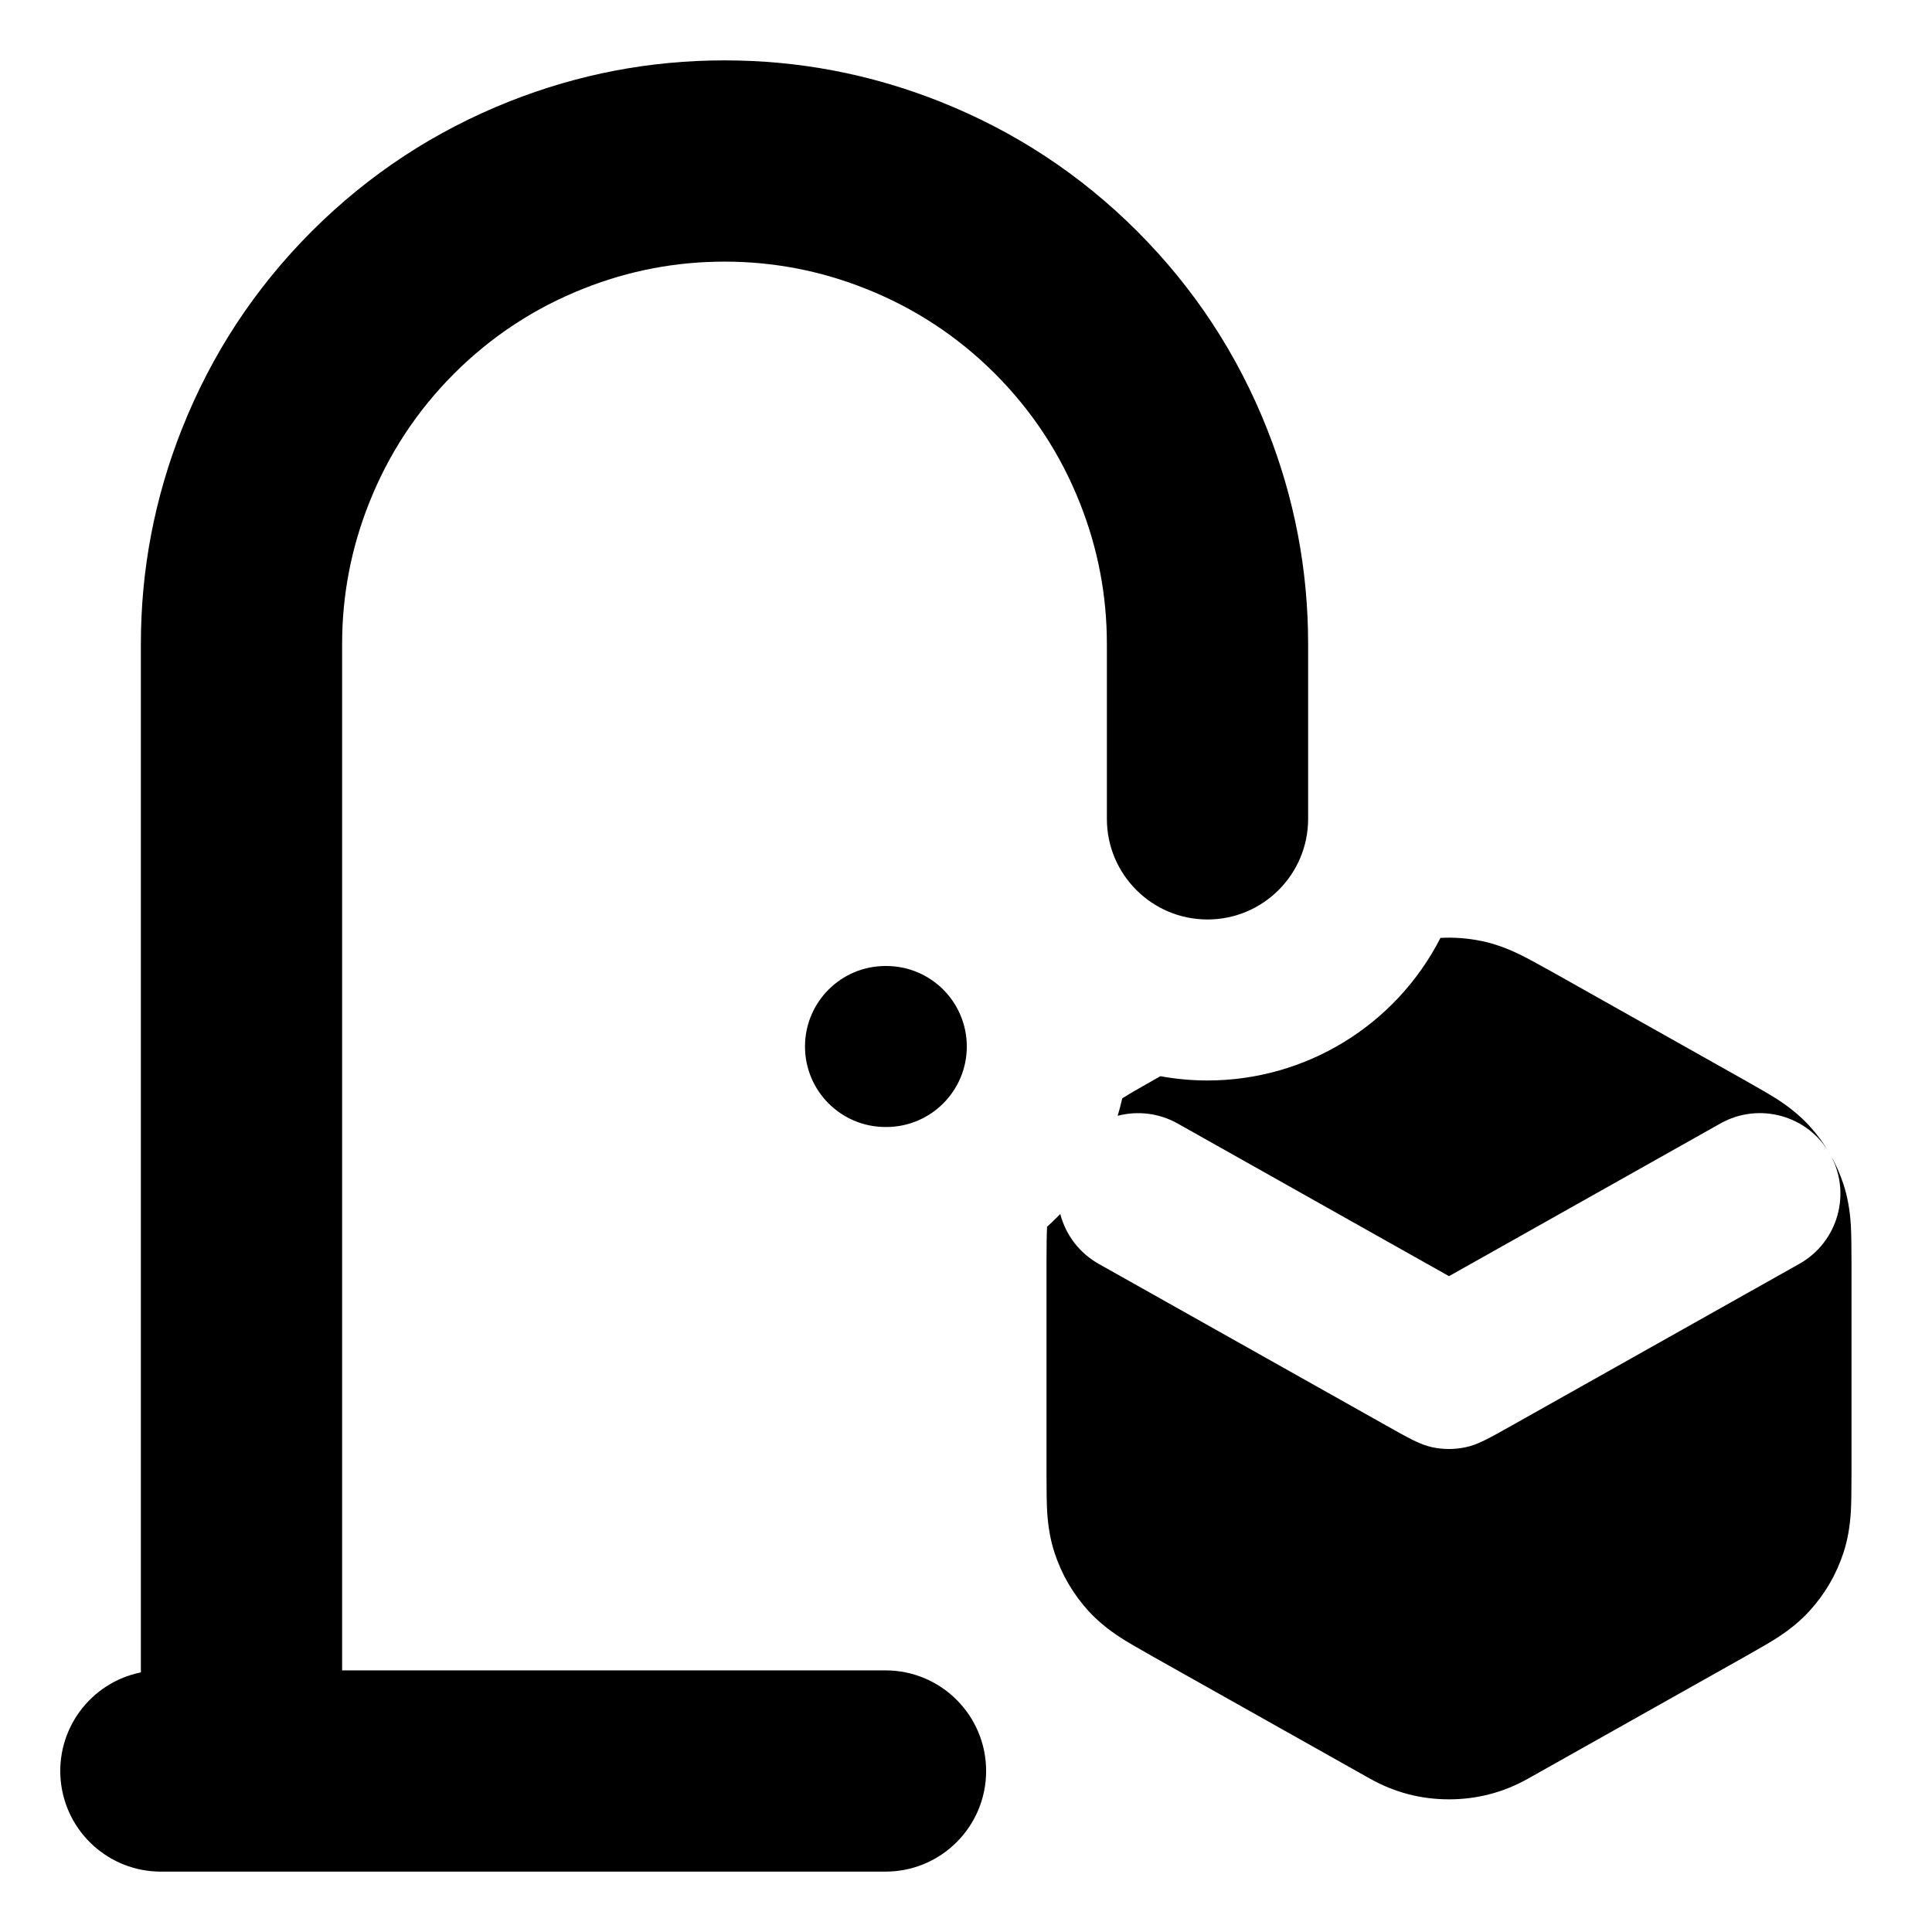
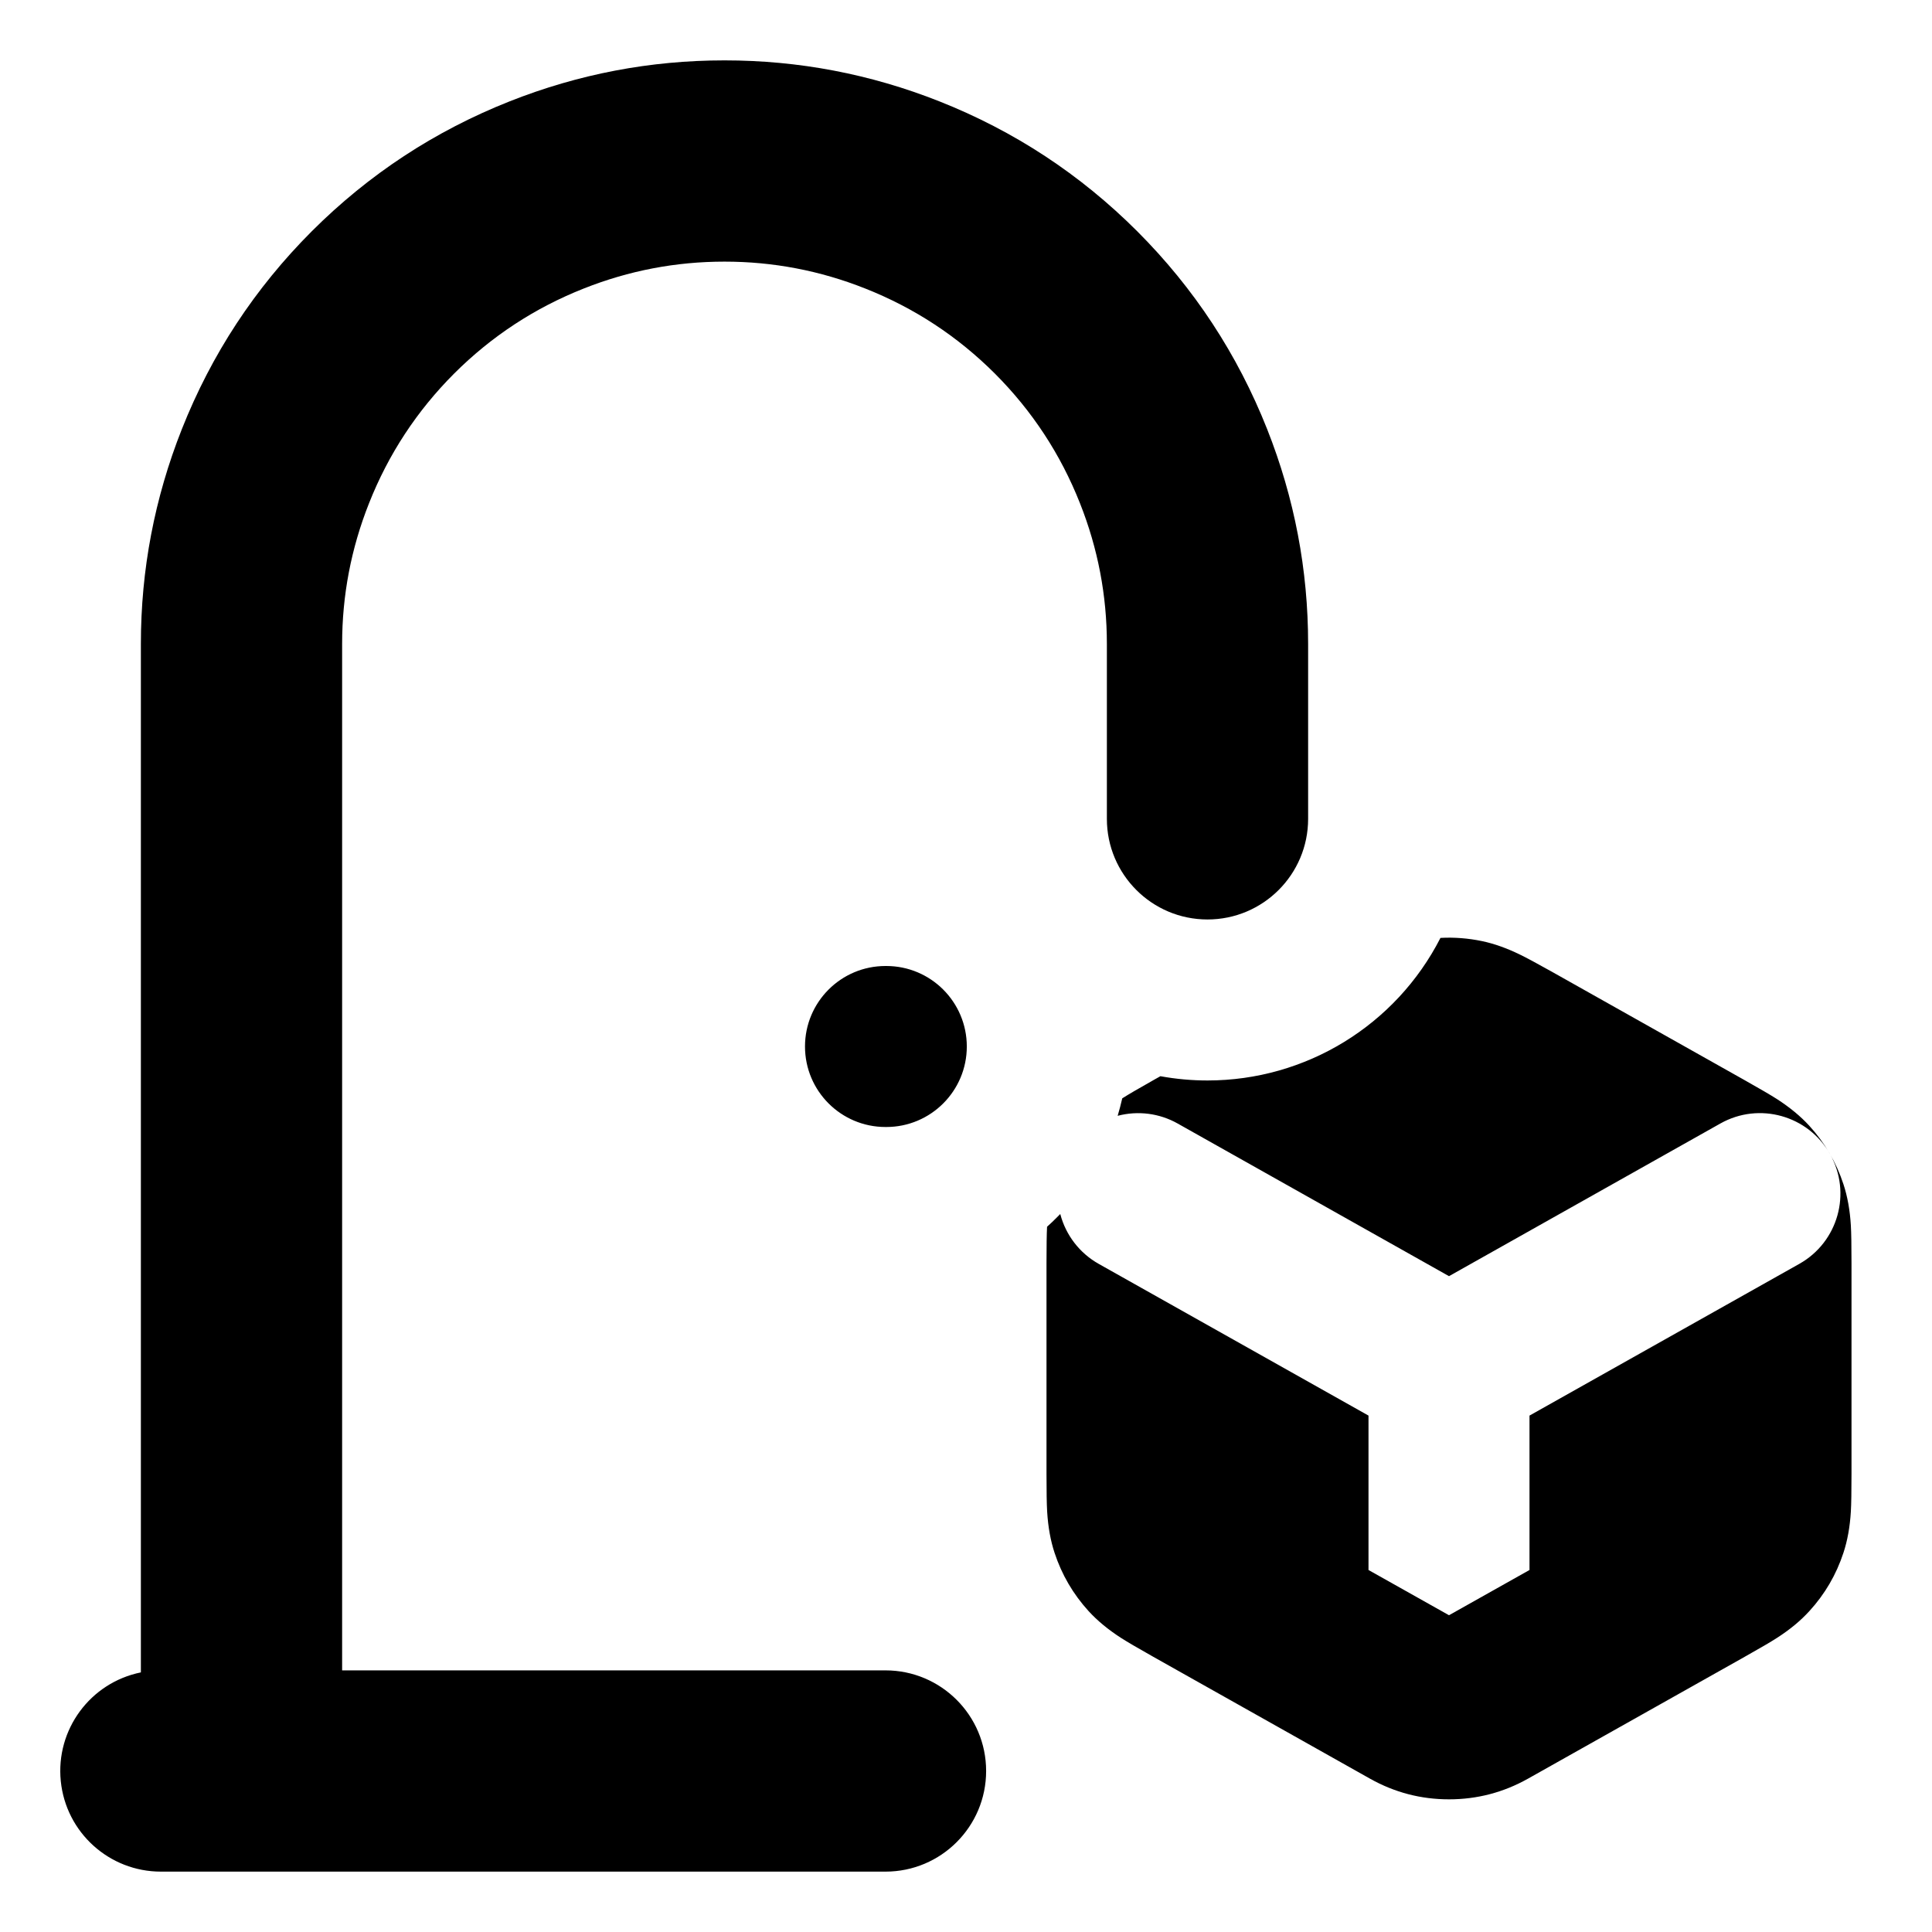
<svg xmlns="http://www.w3.org/2000/svg" width="24" height="24" viewBox="0 0 24 24" fill="currentColor" fill-rule="evenodd">
-   <path d="M11 23.25H2a1.25 1.25 0 0 1-.25-2.475V8q0-1.383.509-2.669.553-1.396 1.614-2.458 1.062-1.061 2.458-1.614Q7.617.75 9 .75t2.669.509q1.396.553 2.458 1.614 1.061 1.062 1.614 2.458.509 1.286.509 2.669v2.172a1.25 1.25 0 0 1-2.5 0V8q0-.906-.334-1.748-.362-.915-1.057-1.611-.696-.695-1.611-1.057Q9.906 3.25 9 3.25t-1.748.334q-.915.362-1.611 1.057-.695.696-1.057 1.611Q4.25 7.094 4.25 8v12.75H11a1.25 1.25 0 0 1 0 2.5m3.415-9.881q.29.053.585.053a3.25 3.25 0 0 0 2.894-1.771q.258-.014.517.04.224.047.47.167.116.056.393.211l2.4 1.35q.286.161.4.234.24.155.402.332.29.318.424.726.075.227.092.513.008.134.008.462v2.628q0 .328-.008.462-.017.286-.092.513-.134.408-.422.723-.161.178-.4.332-.112.073-.392.23l-.003.002-.003.001-.006.004-2.694 1.515q-.457.256-.98.256t-.98-.256l-2.694-1.515q-.286-.161-.4-.234-.24-.155-.402-.332-.29-.318-.424-.726-.075-.227-.092-.513-.008-.134-.008-.462v-2.628q0-.31.007-.447.064-.057.124-.118l.04-.04a1 1 0 0 0 .477.619l3.568 2.006c.286.161.429.242.58.273a1 1 0 0 0 .407 0c.152-.031.295-.112.581-.273l3.568-2.006a1 1 0 0 0-.98-1.744L18 15.853l-3.372-1.897a1 1 0 0 0-.744-.095q.032-.108.057-.217.115-.073.373-.218l.012-.007ZM11.01 12H11a1 1 0 0 0 0 2h.01a1 1 0 0 0 0-2" />
+   <path d="M11 23.25H2a1.25 1.25 0 0 1-.25-2.475V8q0-1.383.509-2.669.553-1.396 1.614-2.458 1.062-1.061 2.458-1.614Q7.617.75 9 .75t2.669.509q1.396.553 2.458 1.614 1.061 1.062 1.614 2.458.509 1.286.509 2.669v2.172a1.25 1.25 0 0 1-2.5 0V8q0-.906-.334-1.748-.362-.915-1.057-1.611-.696-.695-1.611-1.057Q9.906 3.25 9 3.25t-1.748.334q-.915.362-1.611 1.057-.695.696-1.057 1.611Q4.25 7.094 4.25 8v12.75H11a1.25 1.25 0 0 1 0 2.5m3.415-9.881q.29.053.585.053a3.25 3.25 0 0 0 2.894-1.771q.258-.014.517.04.224.047.47.167.116.056.393.211l2.4 1.35q.286.161.4.234.24.155.402.332.29.318.424.726.075.227.092.513.008.134.008.462v2.628q0 .328-.008.462-.017.286-.092.513-.134.408-.422.723-.161.178-.4.332-.112.073-.392.23l-.003.002-.003.001-.003.002-.003.002-2.694 1.515q-.457.256-.98.256t-.98-.256l-2.694-1.515q-.286-.161-.4-.234-.24-.155-.402-.332-.29-.318-.424-.726-.075-.227-.092-.513-.008-.134-.008-.462v-2.628q0-.31.007-.447.064-.057.124-.118l.04-.04a1 1 0 0 0 .477.619L17 17.585v1.918l1 .562 1-.562v-1.918l3.352-1.885a1 1 0 0 0-.98-1.744L18 15.853l-3.372-1.897a1 1 0 0 0-.744-.095q.032-.108.057-.217.115-.073.373-.218l.012-.007zM11.01 12H11a1 1 0 0 0 0 2h.01a1 1 0 0 0 0-2" />
</svg>
